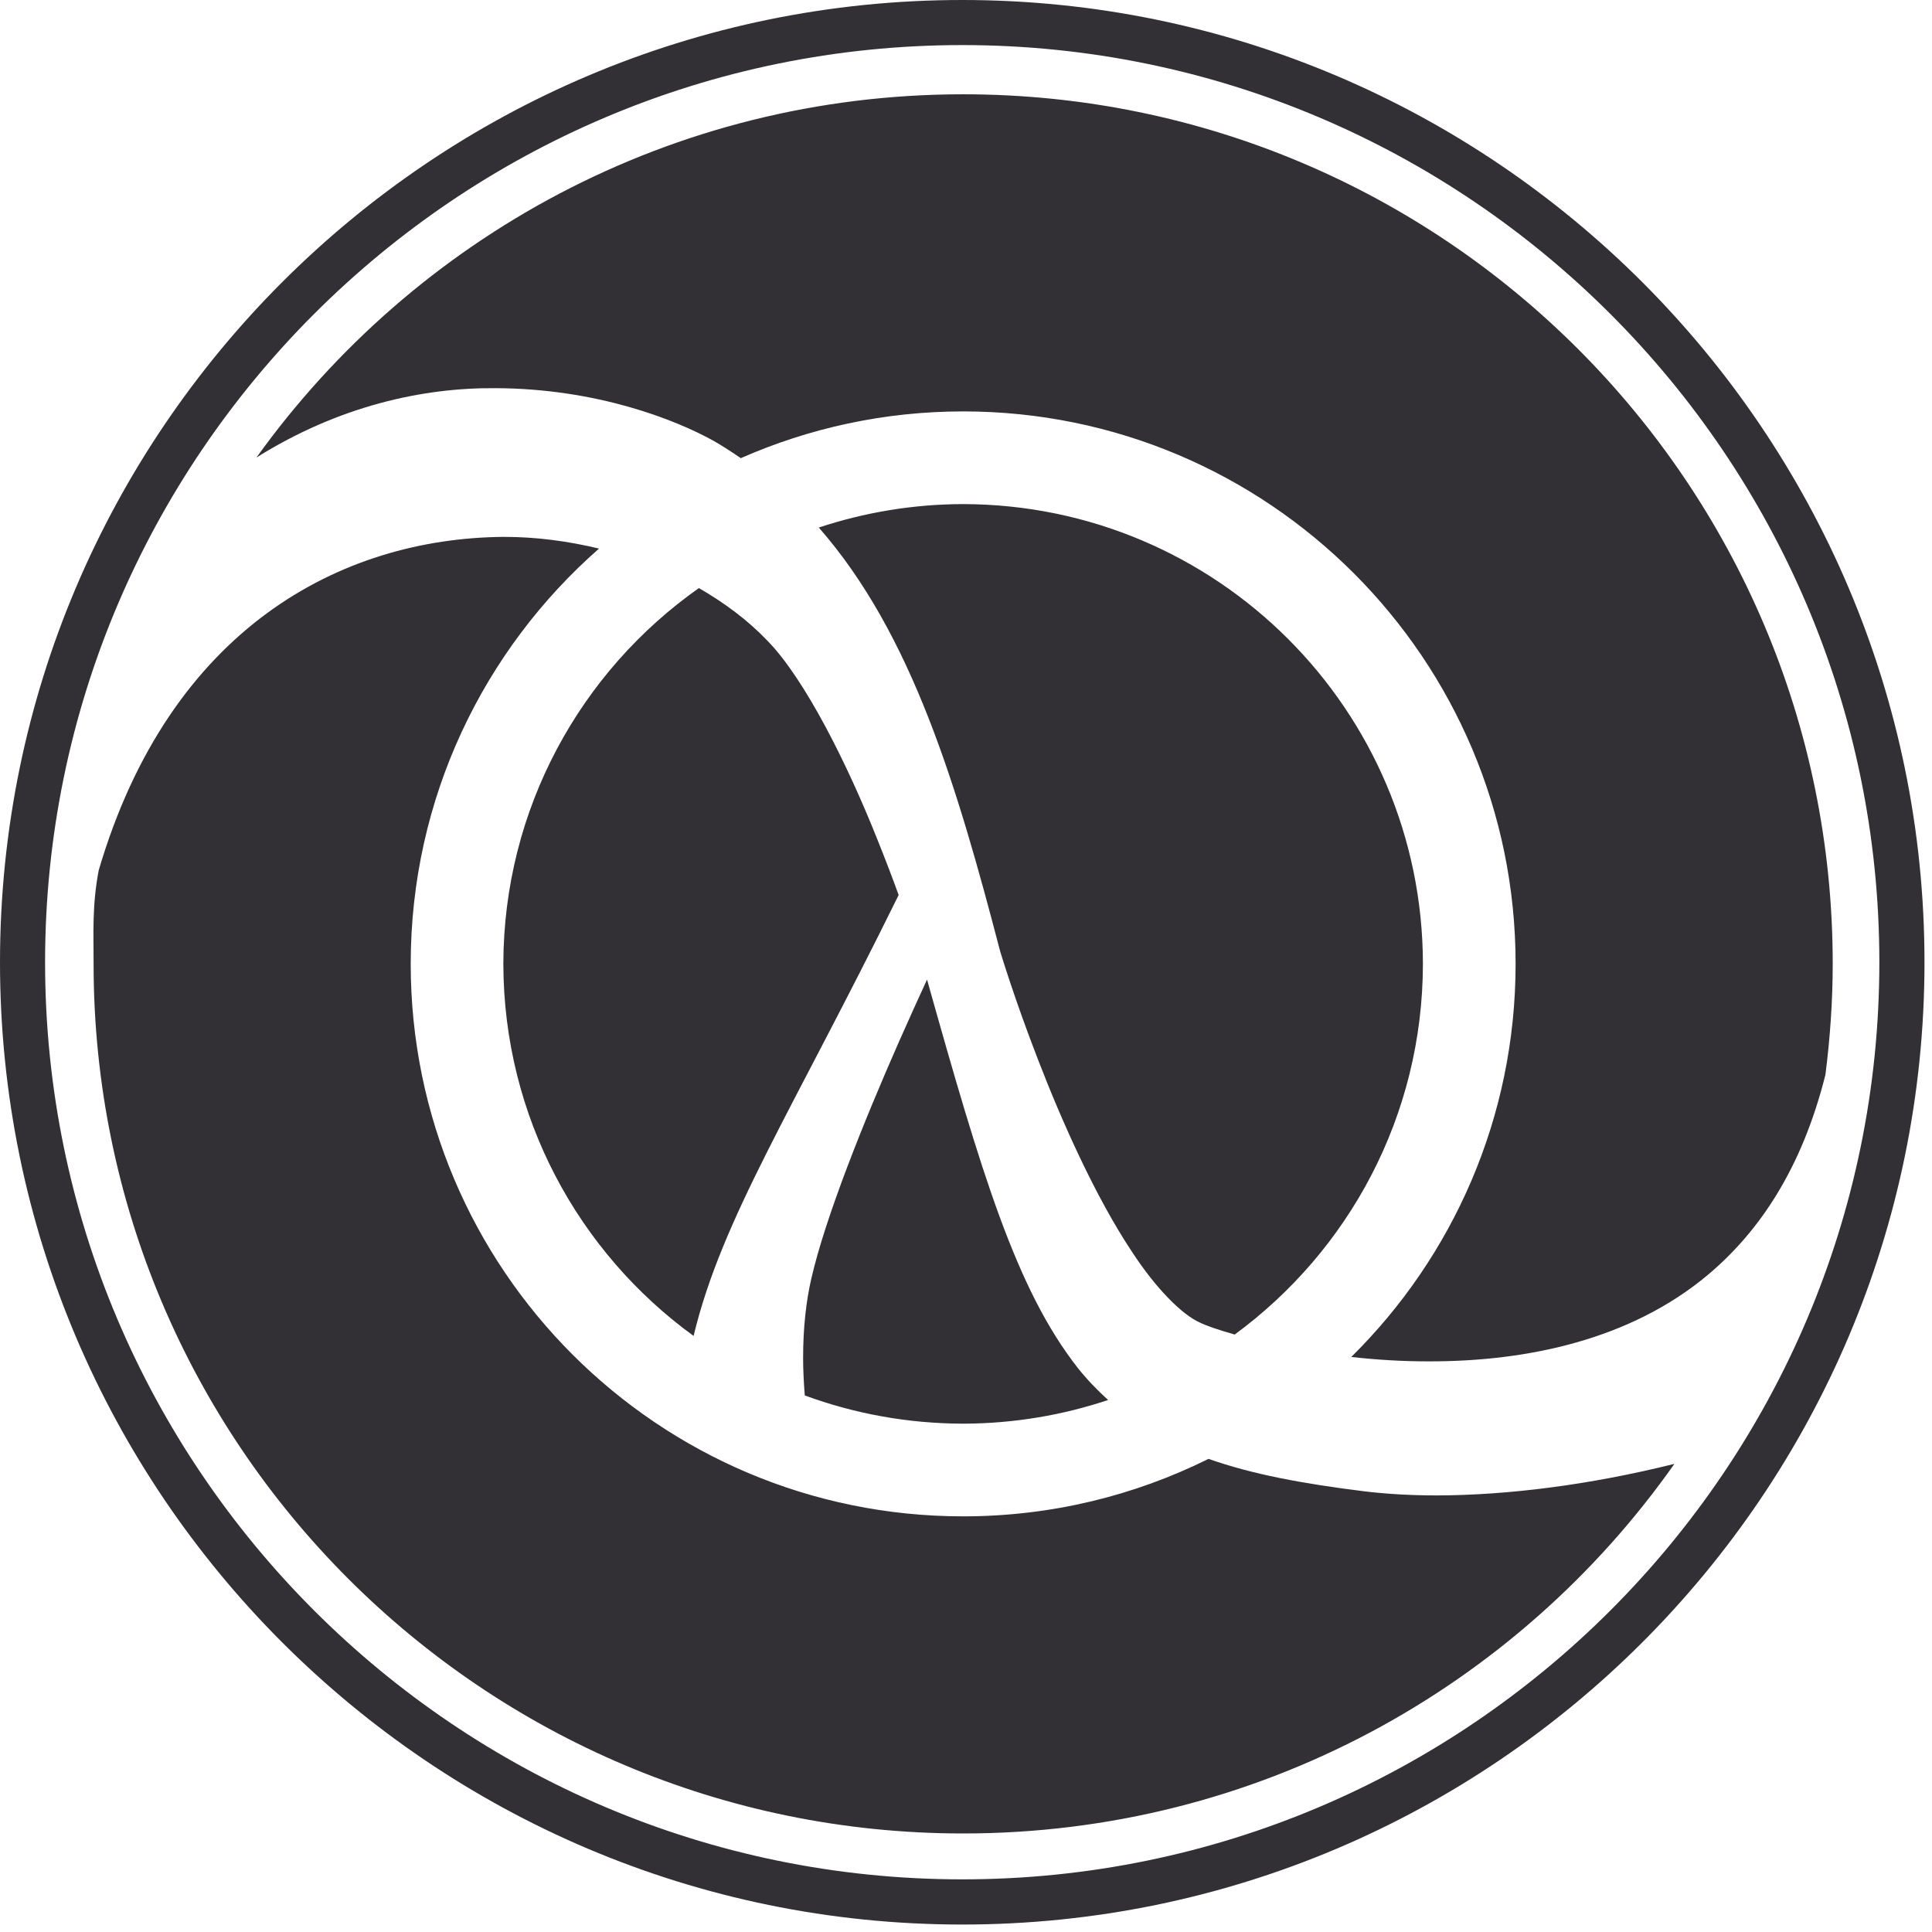
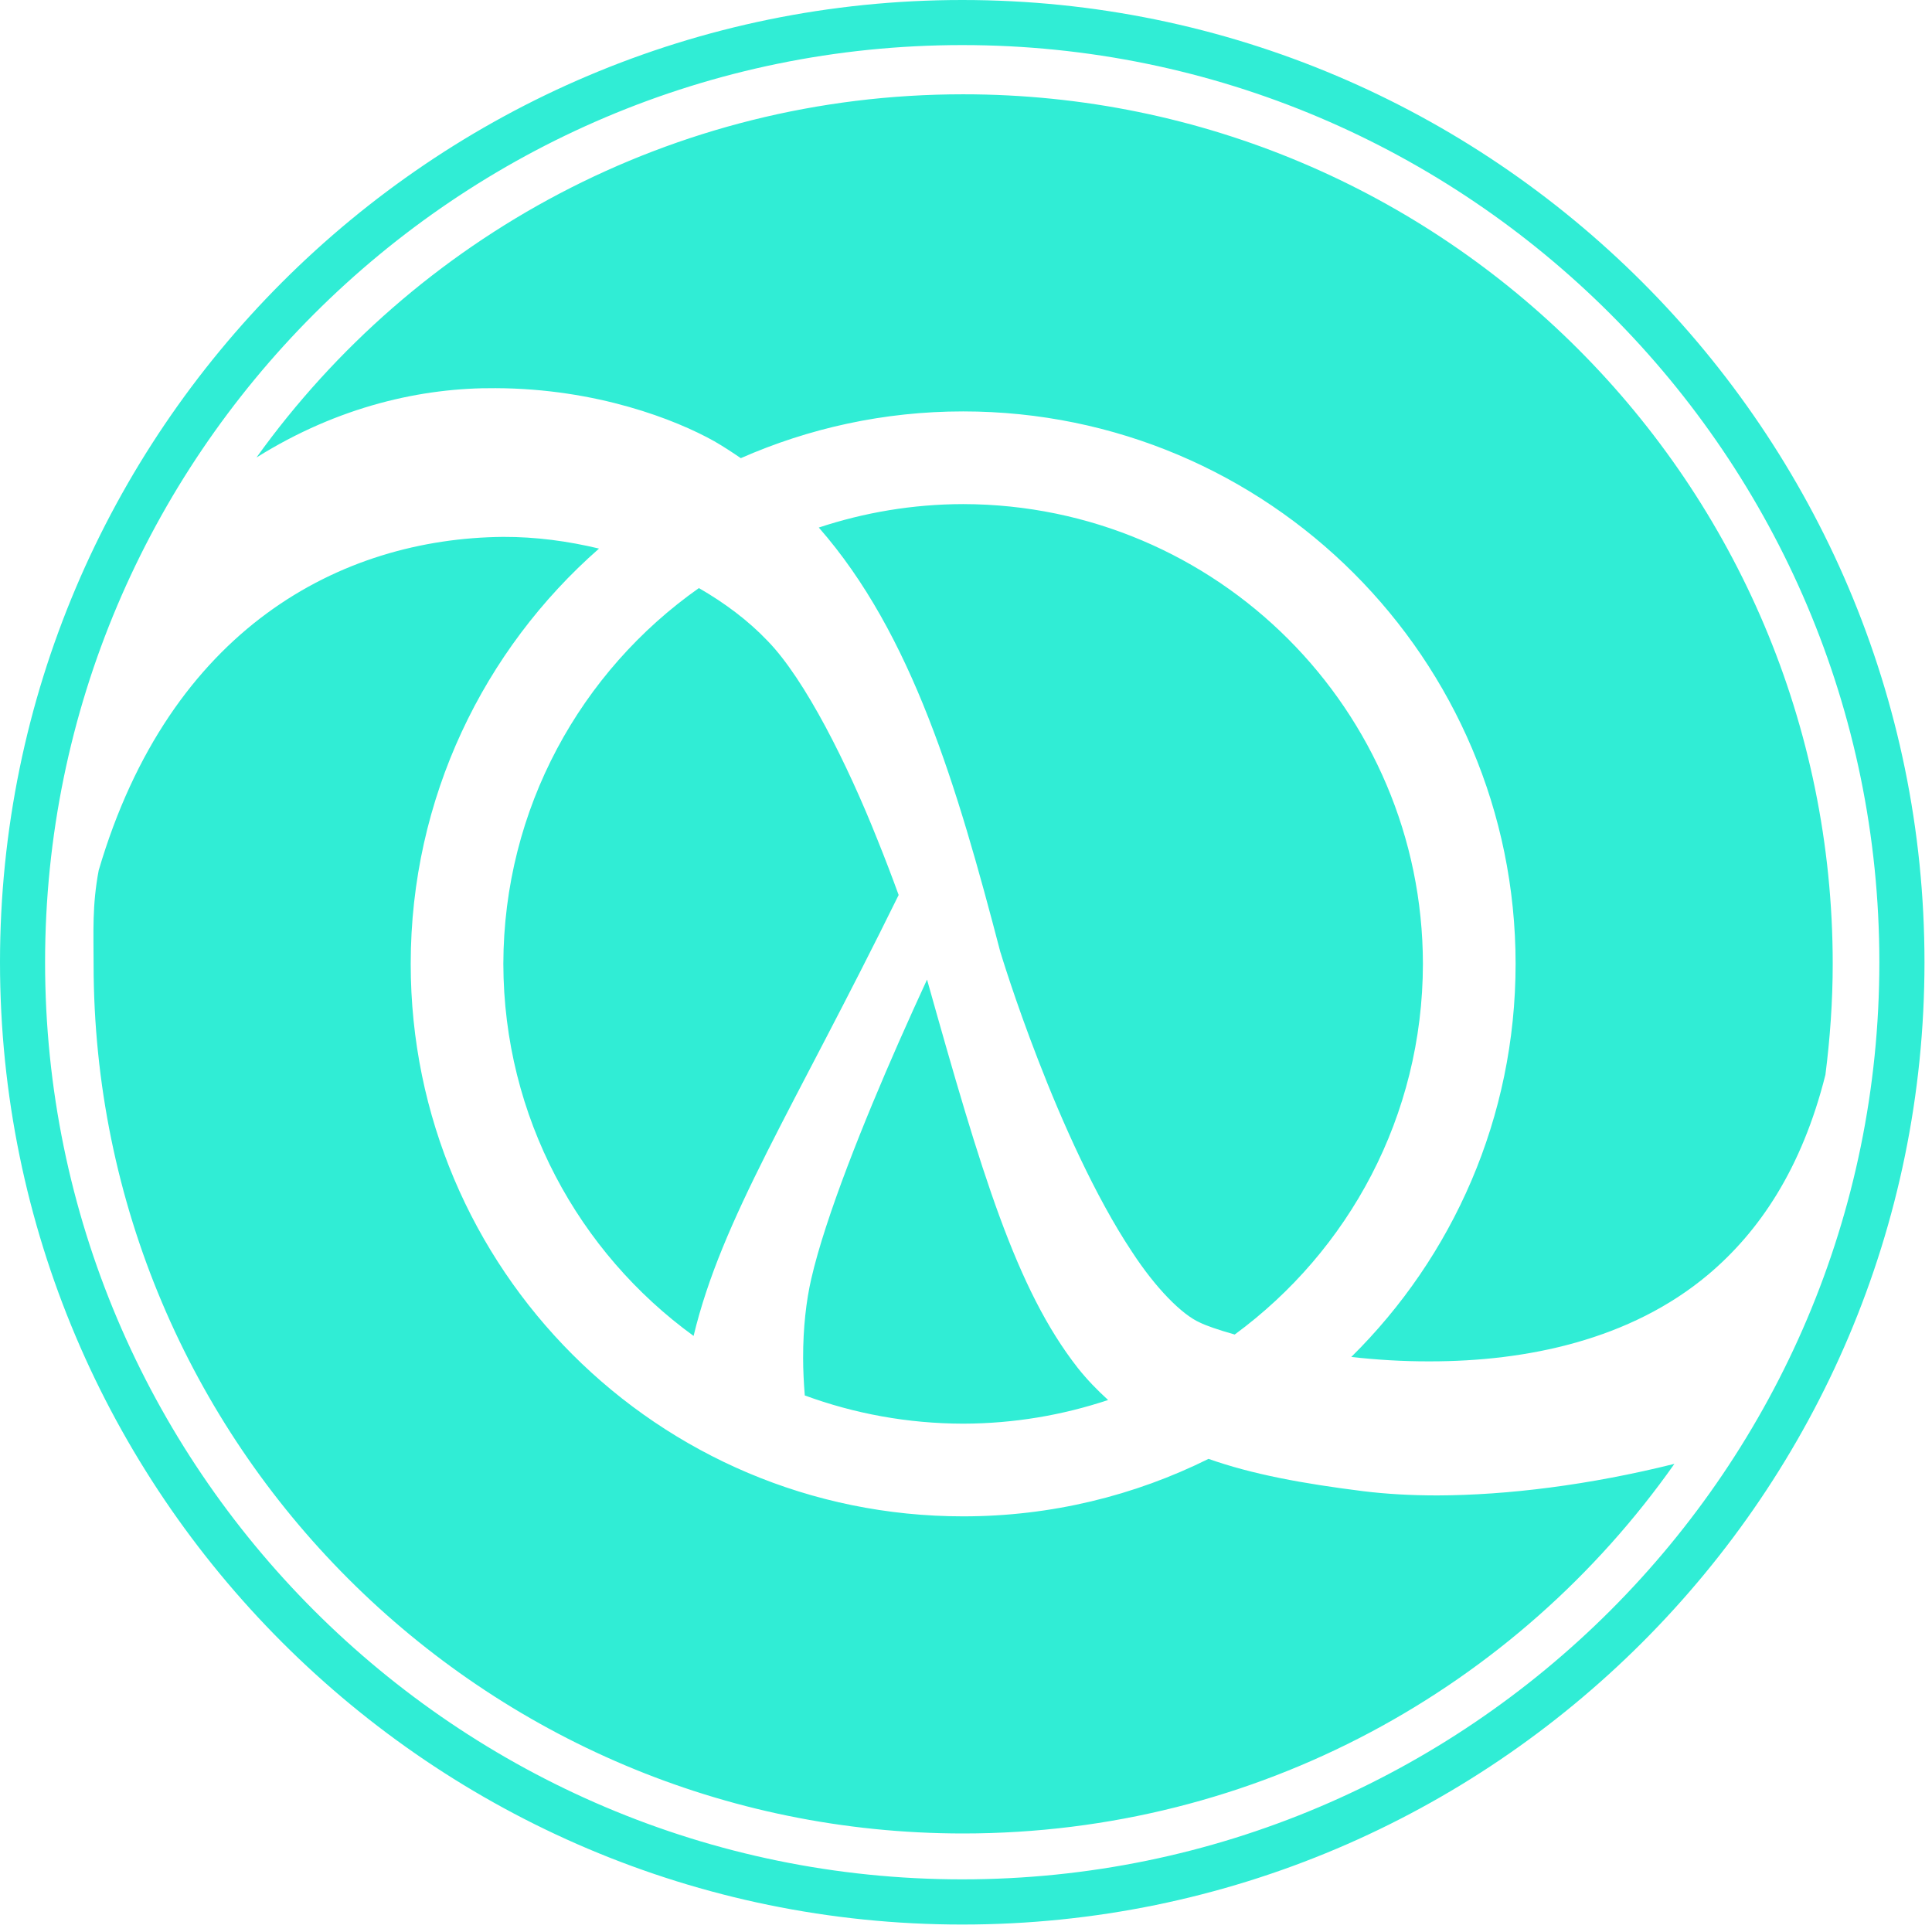
<svg xmlns="http://www.w3.org/2000/svg" width="36px" height="36px" viewBox="0 0 36 36" version="1.1">
  <g id="clojure-logo" stroke="none" stroke-width="1" fill="none" fill-rule="evenodd">
-     <path d="M17.93,0 C27.816,0 35.86,8.044 35.86,17.93 C35.86,27.817 27.816,35.861 17.93,35.861 C8.044,35.861 4.97379915e-14,27.817 4.97379915e-14,17.93 C4.97379915e-14,8.044 8.044,0 17.93,0 Z M17.93,0.84 C8.507,0.84 0.84,8.507 0.84,17.93 C0.84,27.353 8.507,35.019 17.93,35.019 C27.353,35.019 35.019,27.353 35.019,17.93 C35.019,8.507 27.353,0.84 17.93,0.84 Z M9.375,10.004 C9.987,10.002 10.587,10.084 11.162,10.222 C9.012,12.109 7.653,14.875 7.653,17.96 C7.653,23.647 12.262,28.255 17.947,28.255 C19.59,28.255 21.141,27.868 22.519,27.184 C23.338,27.473 24.275,27.645 25.409,27.787 C25.835,27.839 26.294,27.865 26.784,27.865 C28.089,27.861 29.614,27.672 31.2,27.277 C28.268,31.441 23.427,34.164 17.947,34.164 C8.999,34.164 1.744,26.91 1.744,17.961 C1.744,17.372 1.715,16.875 1.839,16.218 C3.166,11.704 6.354,10.032 9.375,10.004 Z M17.274,18.253 C18.291,21.871 18.933,24.023 20.084,25.491 C20.258,25.71 20.448,25.905 20.648,26.087 C19.799,26.37 18.891,26.526 17.947,26.528 C16.909,26.526 15.916,26.34 14.996,26.002 C14.977,25.764 14.965,25.53 14.965,25.307 C14.964,24.745 15.022,24.238 15.117,23.828 C15.38,22.679 16.101,20.885 16.751,19.411 C16.935,18.994 17.113,18.602 17.274,18.253 Z M17.947,1.757 C26.896,1.757 34.15,9.012 34.15,17.961 C34.15,18.661 34.1,19.35 34.014,20.027 C33.574,21.781 32.779,22.95 31.831,23.749 C30.377,24.972 28.437,25.368 26.643,25.367 C26.138,25.369 25.643,25.337 25.179,25.285 C27.069,23.419 28.241,20.827 28.241,17.96 L28.241,17.96 C28.241,12.275 23.632,7.667 17.947,7.666 C16.472,7.666 15.072,7.979 13.804,8.537 C13.644,8.428 13.482,8.321 13.31,8.222 C12.599,7.823 11.119,7.239 9.235,7.233 C7.872,7.221 6.309,7.567 4.779,8.525 C7.719,4.428 12.52,1.757 17.947,1.757 Z M13.023,10.958 C13.505,11.236 13.941,11.562 14.301,11.94 C15.006,12.662 15.797,14.257 16.344,15.631 C16.494,16.002 16.628,16.355 16.745,16.677 C14.768,20.697 13.45,22.703 12.924,24.893 C10.781,23.337 9.385,20.814 9.379,17.96 C9.385,15.064 10.824,12.507 13.023,10.958 Z M17.947,9.393 C22.678,9.402 26.507,13.23 26.514,17.96 L26.514,17.96 C26.51,20.798 25.13,23.309 23.007,24.867 C22.691,24.778 22.465,24.697 22.365,24.647 C22.029,24.502 21.537,24.008 21.09,23.321 C20.408,22.295 19.783,20.887 19.344,19.75 C18.902,18.611 18.645,17.753 18.644,17.75 C18.643,17.749 18.643,17.748 18.642,17.747 C17.833,14.647 16.996,11.813 15.257,9.83 C16.103,9.55 17.006,9.395 17.947,9.393 Z" id="Combined-Shape" fill="#322F35" />
+     <path d="M17.93,0 C27.816,0 35.86,8.044 35.86,17.93 C35.86,27.817 27.816,35.861 17.93,35.861 C8.044,35.861 4.97379915e-14,27.817 4.97379915e-14,17.93 C4.97379915e-14,8.044 8.044,0 17.93,0 Z M17.93,0.84 C8.507,0.84 0.84,8.507 0.84,17.93 C0.84,27.353 8.507,35.019 17.93,35.019 C27.353,35.019 35.019,27.353 35.019,17.93 C35.019,8.507 27.353,0.84 17.93,0.84 Z M9.375,10.004 C9.987,10.002 10.587,10.084 11.162,10.222 C9.012,12.109 7.653,14.875 7.653,17.96 C7.653,23.647 12.262,28.255 17.947,28.255 C19.59,28.255 21.141,27.868 22.519,27.184 C23.338,27.473 24.275,27.645 25.409,27.787 C25.835,27.839 26.294,27.865 26.784,27.865 C28.089,27.861 29.614,27.672 31.2,27.277 C28.268,31.441 23.427,34.164 17.947,34.164 C8.999,34.164 1.744,26.91 1.744,17.961 C1.744,17.372 1.715,16.875 1.839,16.218 C3.166,11.704 6.354,10.032 9.375,10.004 Z M17.274,18.253 C18.291,21.871 18.933,24.023 20.084,25.491 C20.258,25.71 20.448,25.905 20.648,26.087 C19.799,26.37 18.891,26.526 17.947,26.528 C16.909,26.526 15.916,26.34 14.996,26.002 C14.977,25.764 14.965,25.53 14.965,25.307 C14.964,24.745 15.022,24.238 15.117,23.828 C15.38,22.679 16.101,20.885 16.751,19.411 C16.935,18.994 17.113,18.602 17.274,18.253 Z M17.947,1.757 C26.896,1.757 34.15,9.012 34.15,17.961 C34.15,18.661 34.1,19.35 34.014,20.027 C33.574,21.781 32.779,22.95 31.831,23.749 C30.377,24.972 28.437,25.368 26.643,25.367 C26.138,25.369 25.643,25.337 25.179,25.285 C27.069,23.419 28.241,20.827 28.241,17.96 L28.241,17.96 C28.241,12.275 23.632,7.667 17.947,7.666 C16.472,7.666 15.072,7.979 13.804,8.537 C13.644,8.428 13.482,8.321 13.31,8.222 C12.599,7.823 11.119,7.239 9.235,7.233 C7.872,7.221 6.309,7.567 4.779,8.525 C7.719,4.428 12.52,1.757 17.947,1.757 Z M13.023,10.958 C13.505,11.236 13.941,11.562 14.301,11.94 C15.006,12.662 15.797,14.257 16.344,15.631 C16.494,16.002 16.628,16.355 16.745,16.677 C14.768,20.697 13.45,22.703 12.924,24.893 C10.781,23.337 9.385,20.814 9.379,17.96 C9.385,15.064 10.824,12.507 13.023,10.958 Z M17.947,9.393 C22.678,9.402 26.507,13.23 26.514,17.96 L26.514,17.96 C26.51,20.798 25.13,23.309 23.007,24.867 C22.691,24.778 22.465,24.697 22.365,24.647 C22.029,24.502 21.537,24.008 21.09,23.321 C20.408,22.295 19.783,20.887 19.344,19.75 C18.902,18.611 18.645,17.753 18.644,17.75 C18.643,17.749 18.643,17.748 18.642,17.747 C17.833,14.647 16.996,11.813 15.257,9.83 C16.103,9.55 17.006,9.395 17.947,9.393 Z" id="Combined-Shape" fill="#30EDD5" />
  </g>
</svg>
